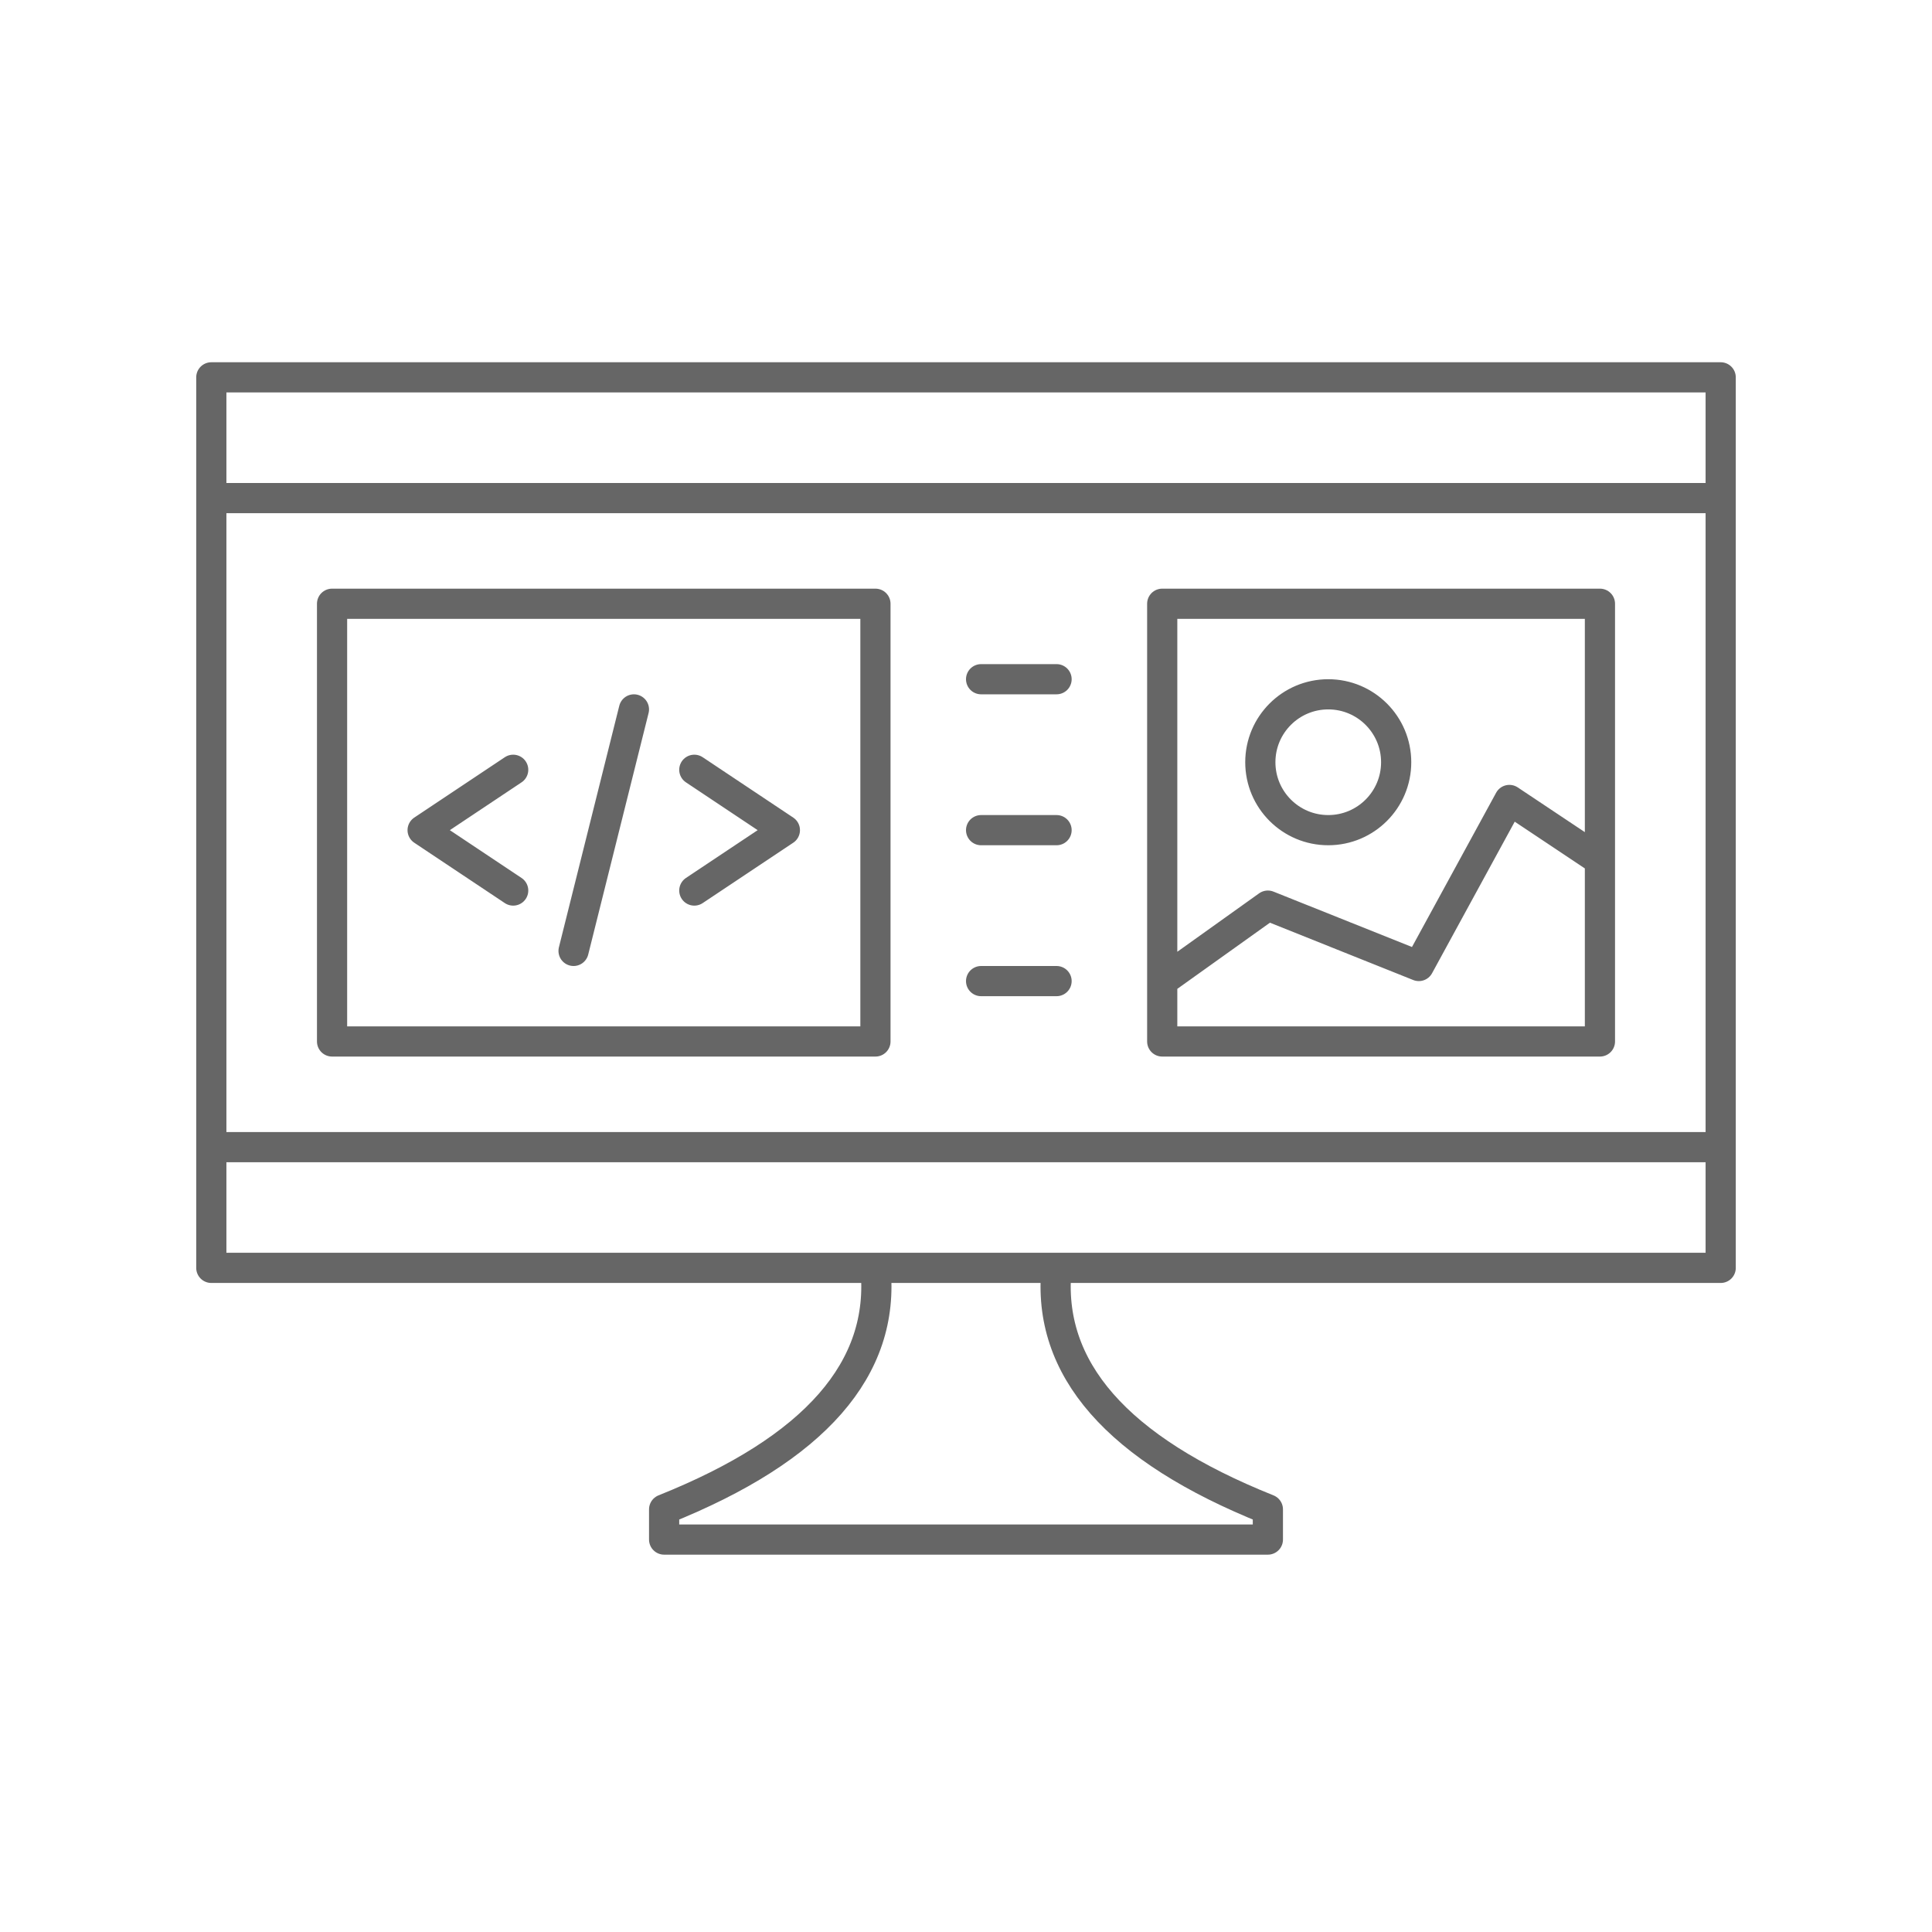
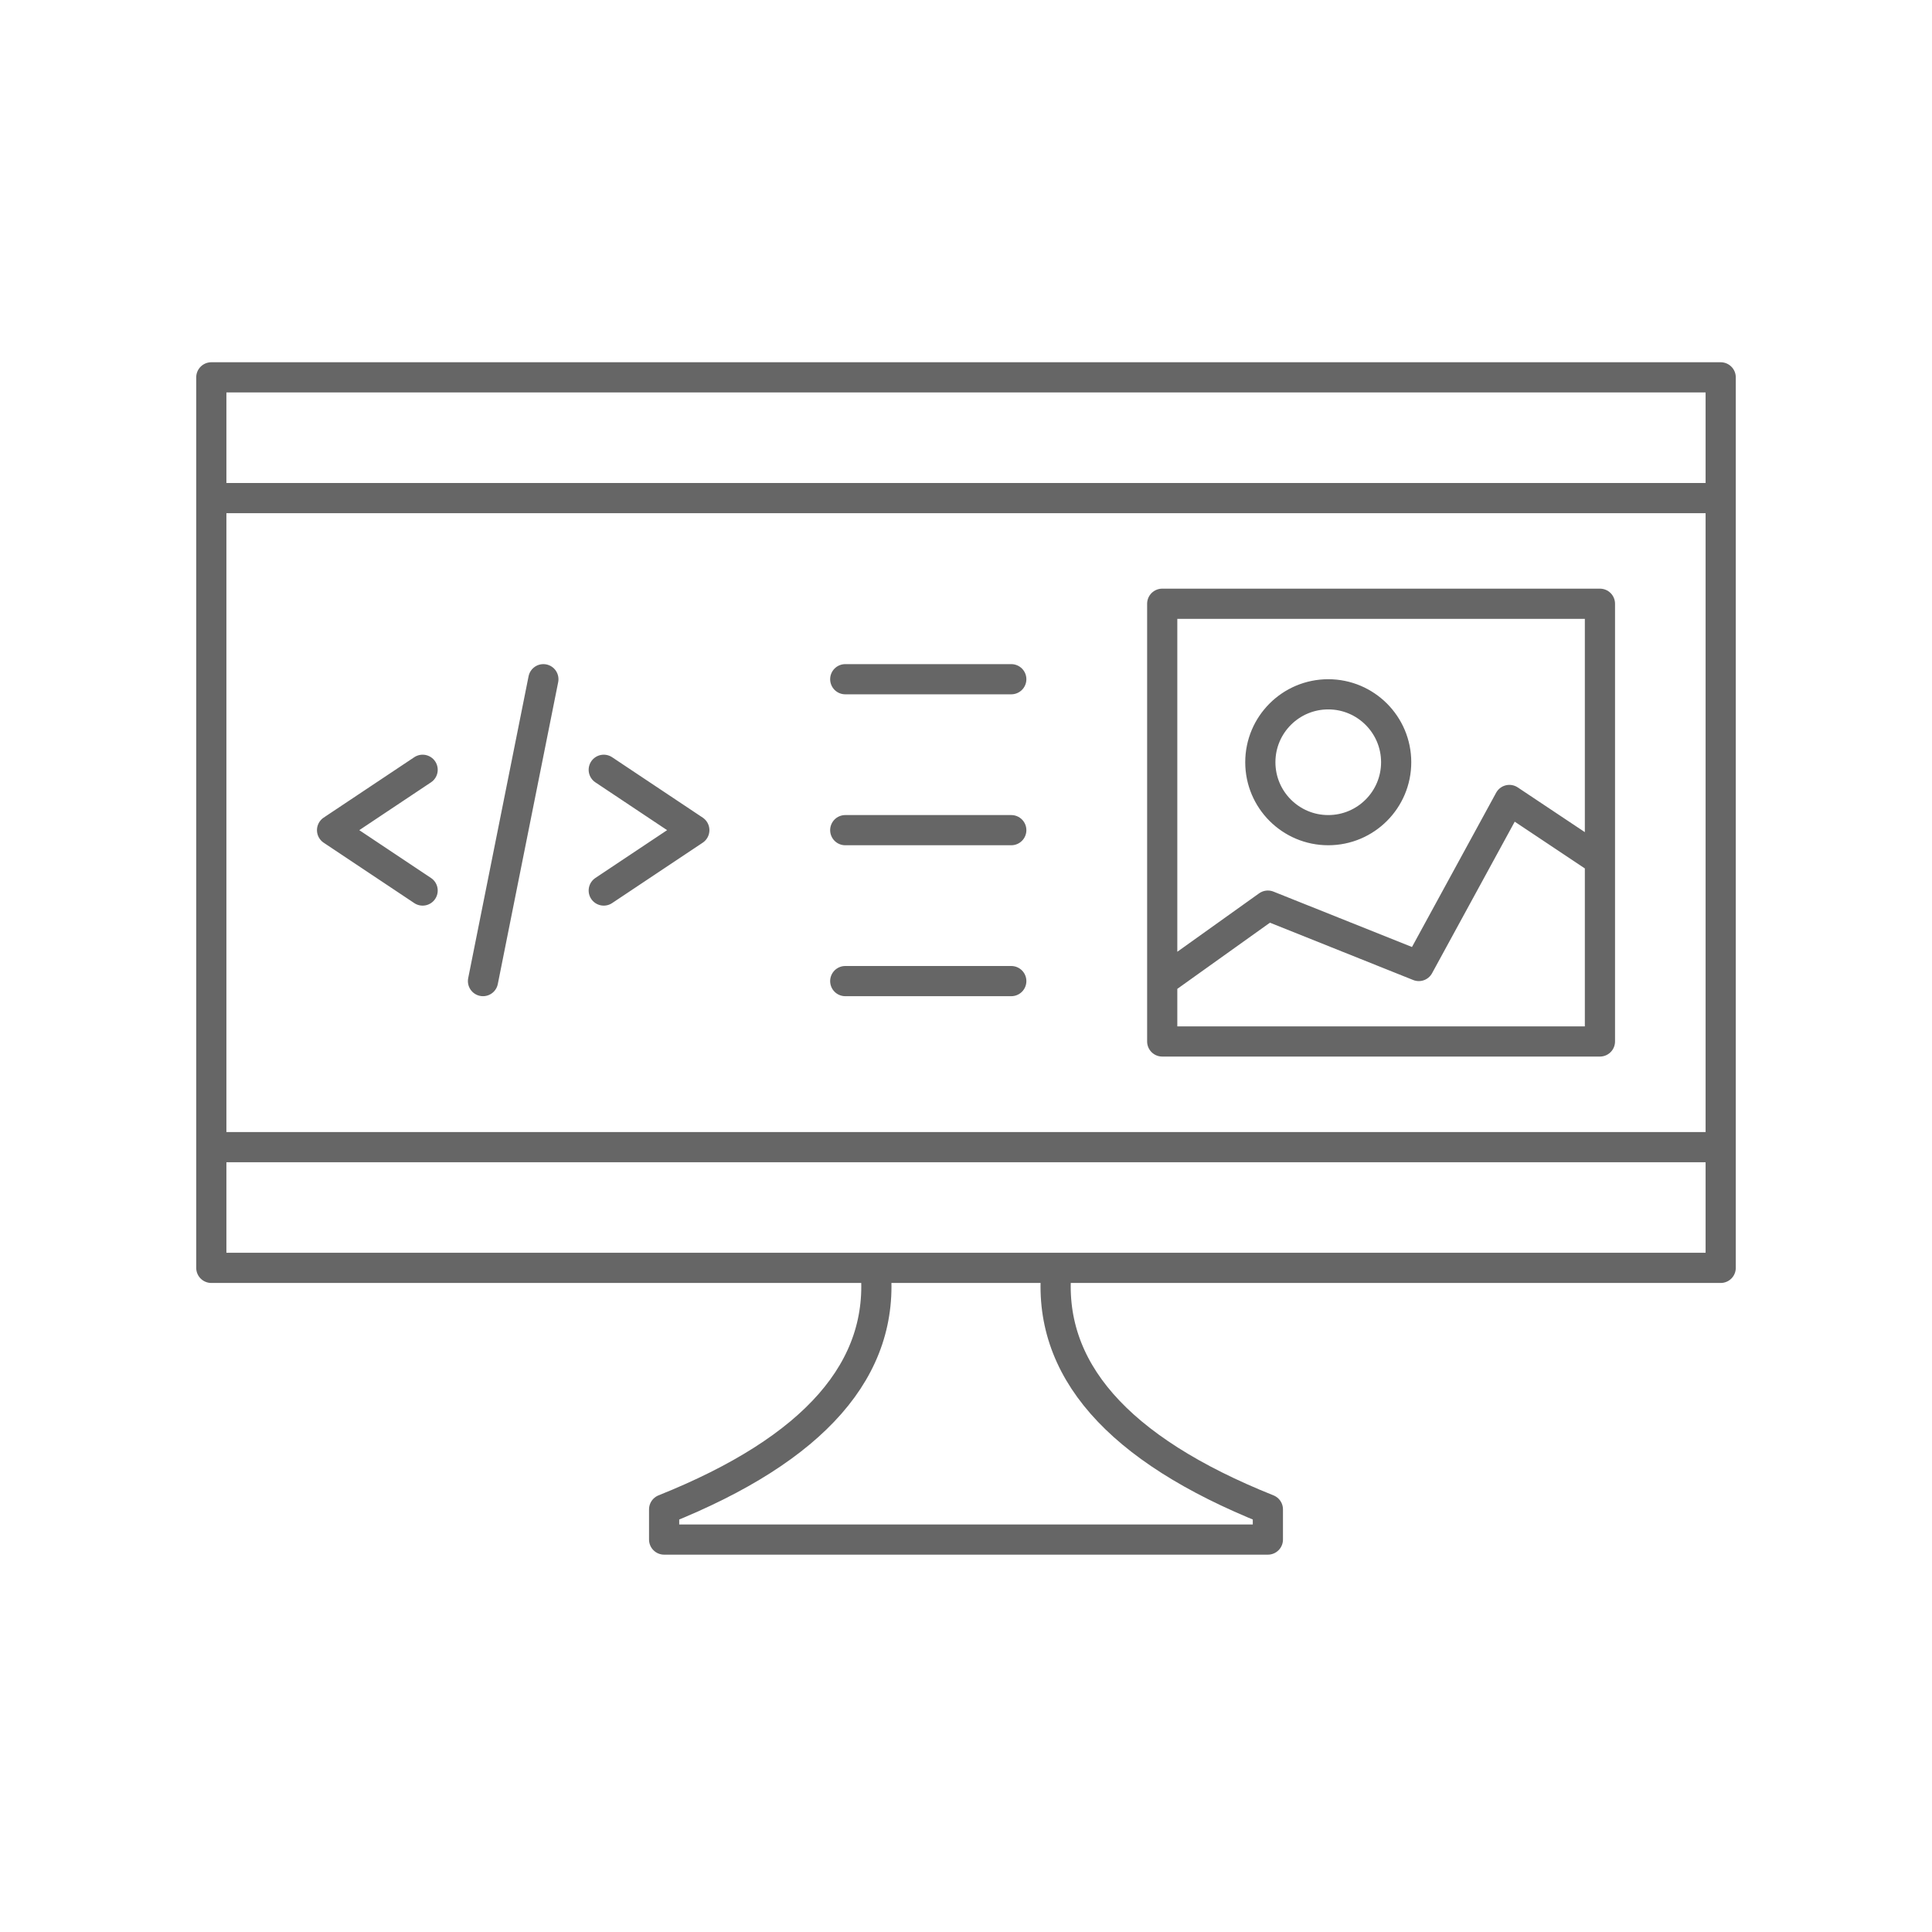
<svg xmlns="http://www.w3.org/2000/svg" viewBox="0 0 128 128" fill="none" stroke="#666" stroke-width="2" stroke-linejoin="round" stroke-linecap="round">
-   <path d="M58 84q1 10-14 16v2H84v-2Q69 94 70 84Zm56-59H14V84H114ZM88 55a1 1 90 010-9 1 1 90 010 9m18 2-6-4-6 11-10-4-7 5m0 4h29V40H77ZM14 76H114m0-43H14ZM22 69H58V40H22ZM34 51l-6 4 6 4m8-12-4 16m8-4 6-4-6-4m24-6H65m0 10h5M65 65h5" />
+   <path d="M58 84q1 10-14 16v2H84v-2Q69 94 70 84Zm56-59H14V84H114ZM88 55a1 1 90 010-9 1 1 90 010 9m18 2-6-4-6 11-10-4-7 5m0 4h29V40H77ZM14 76H114m0-43H14ZM28 51l-6 4 6 4m8-14-4 20m8-6 6-4-6-4m27-6H56m0 10H67M56 65H67" />
</svg>
